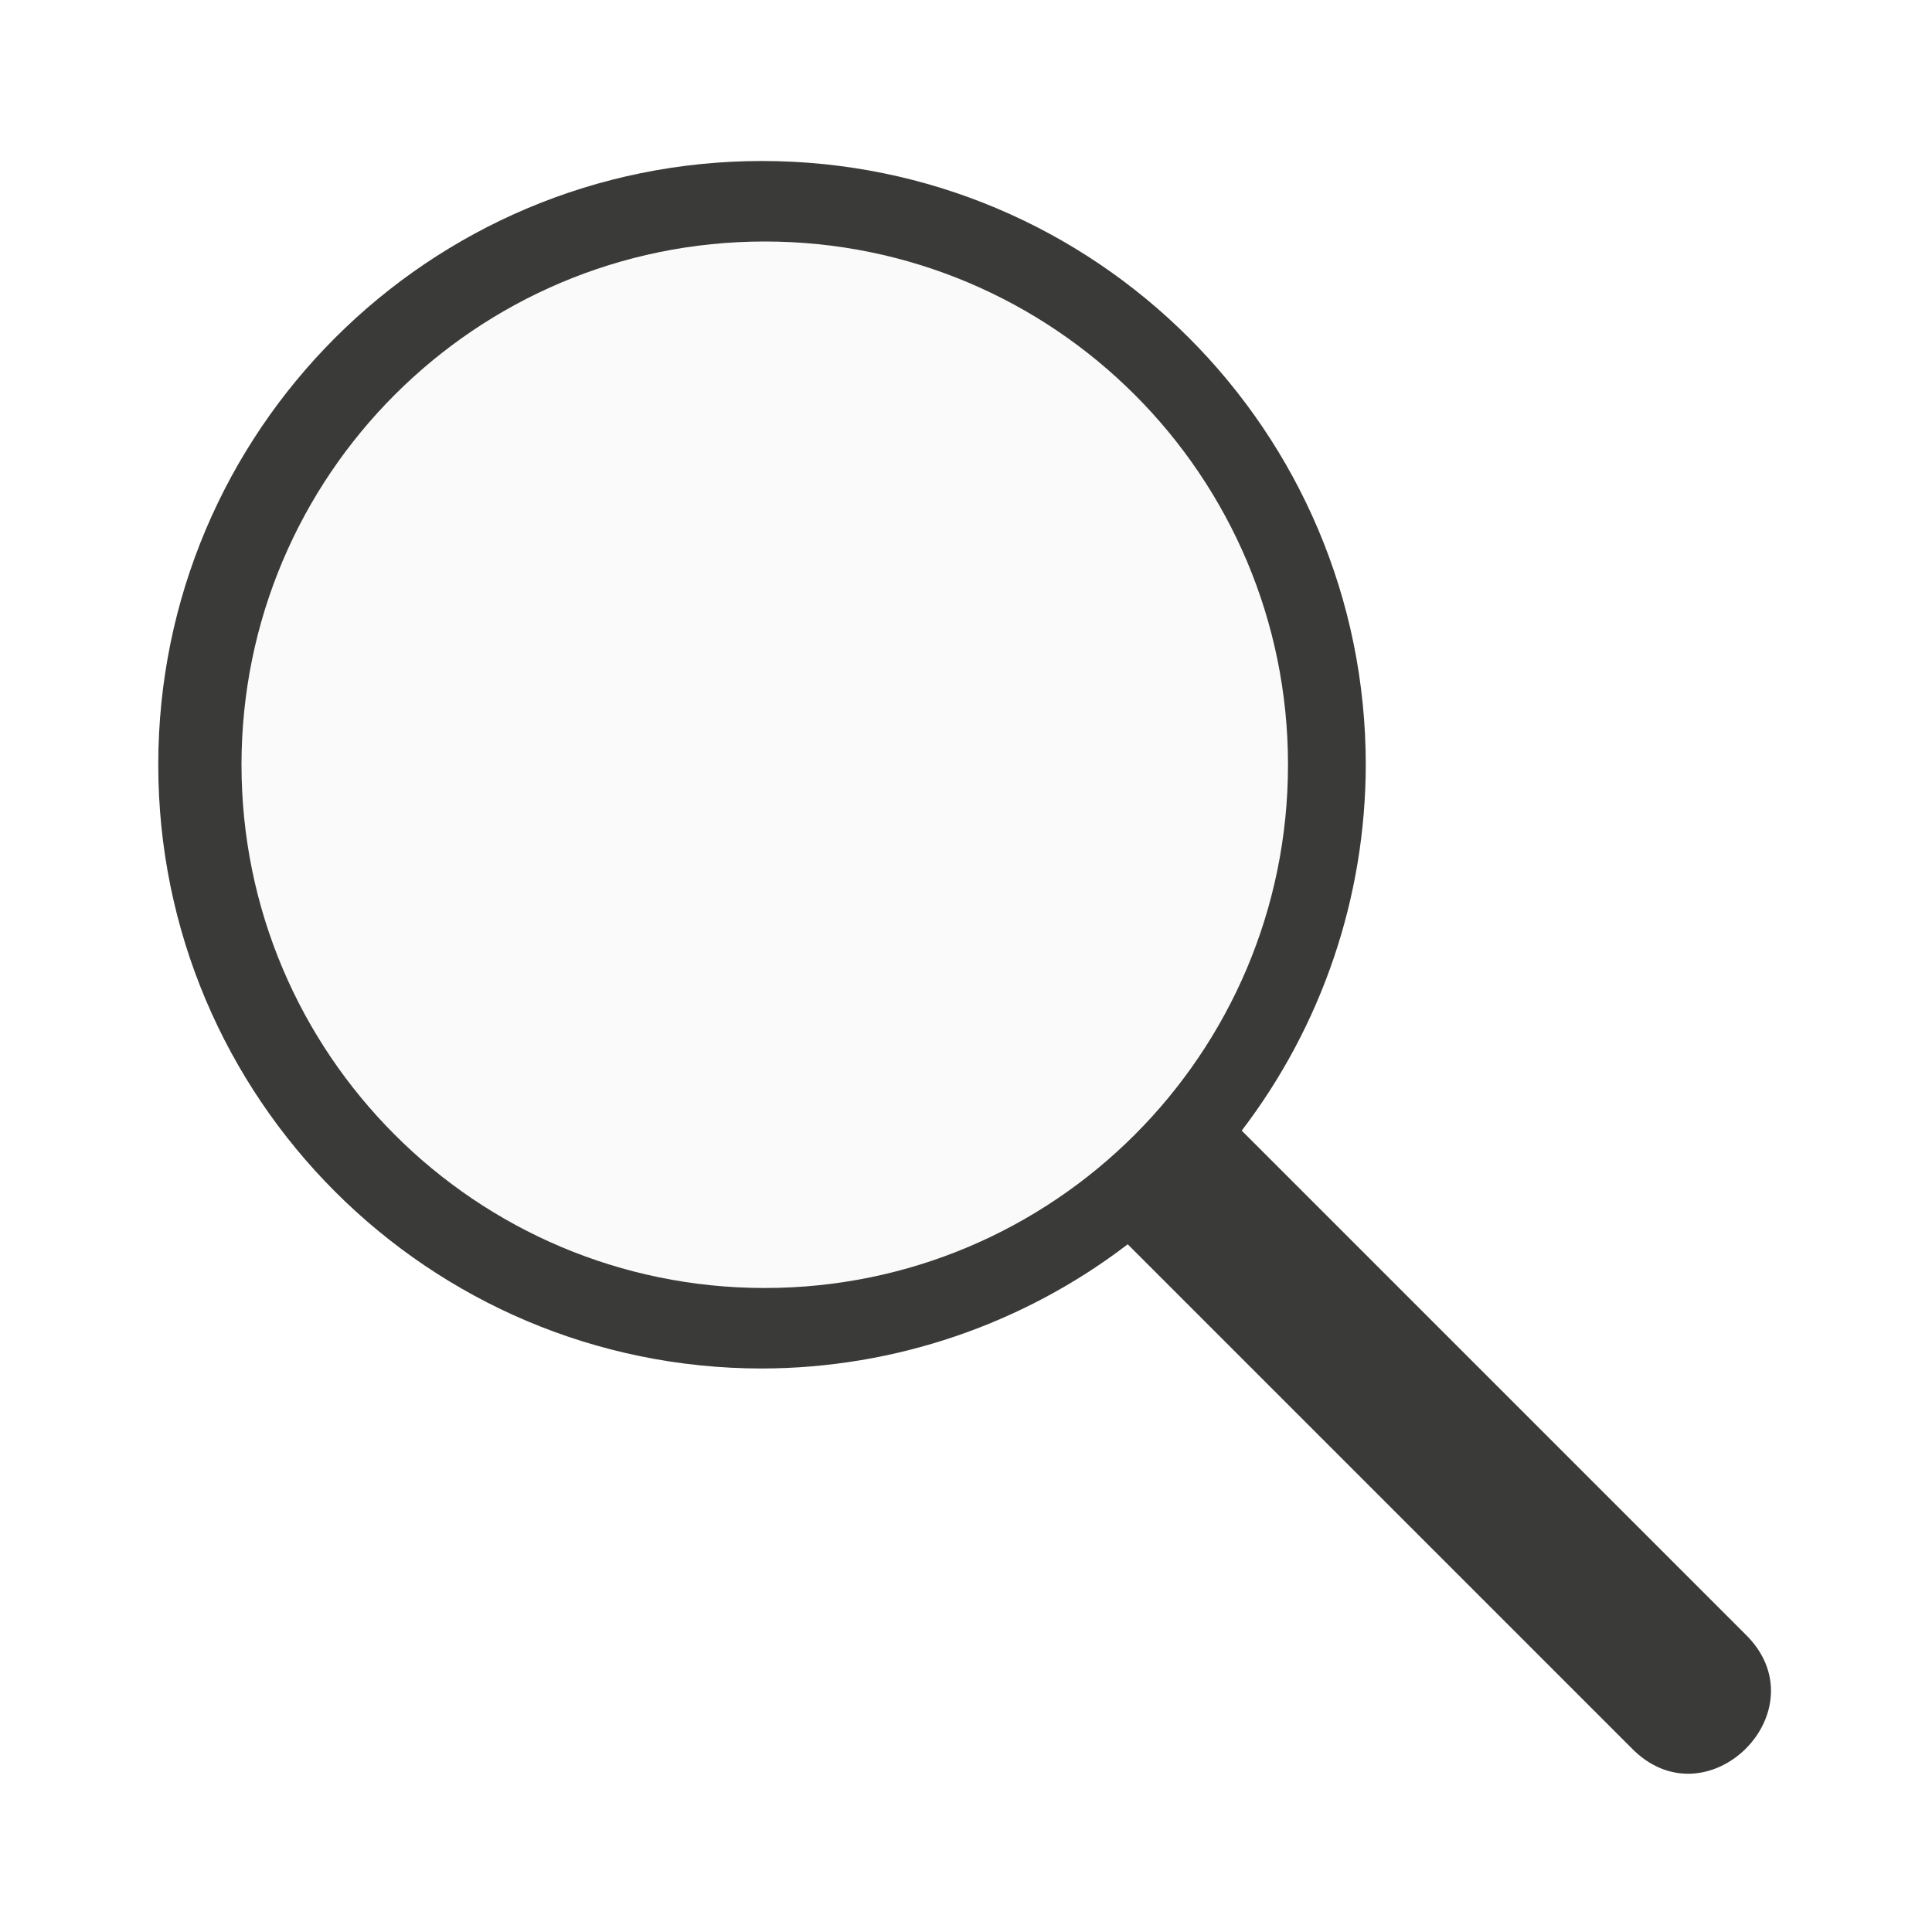
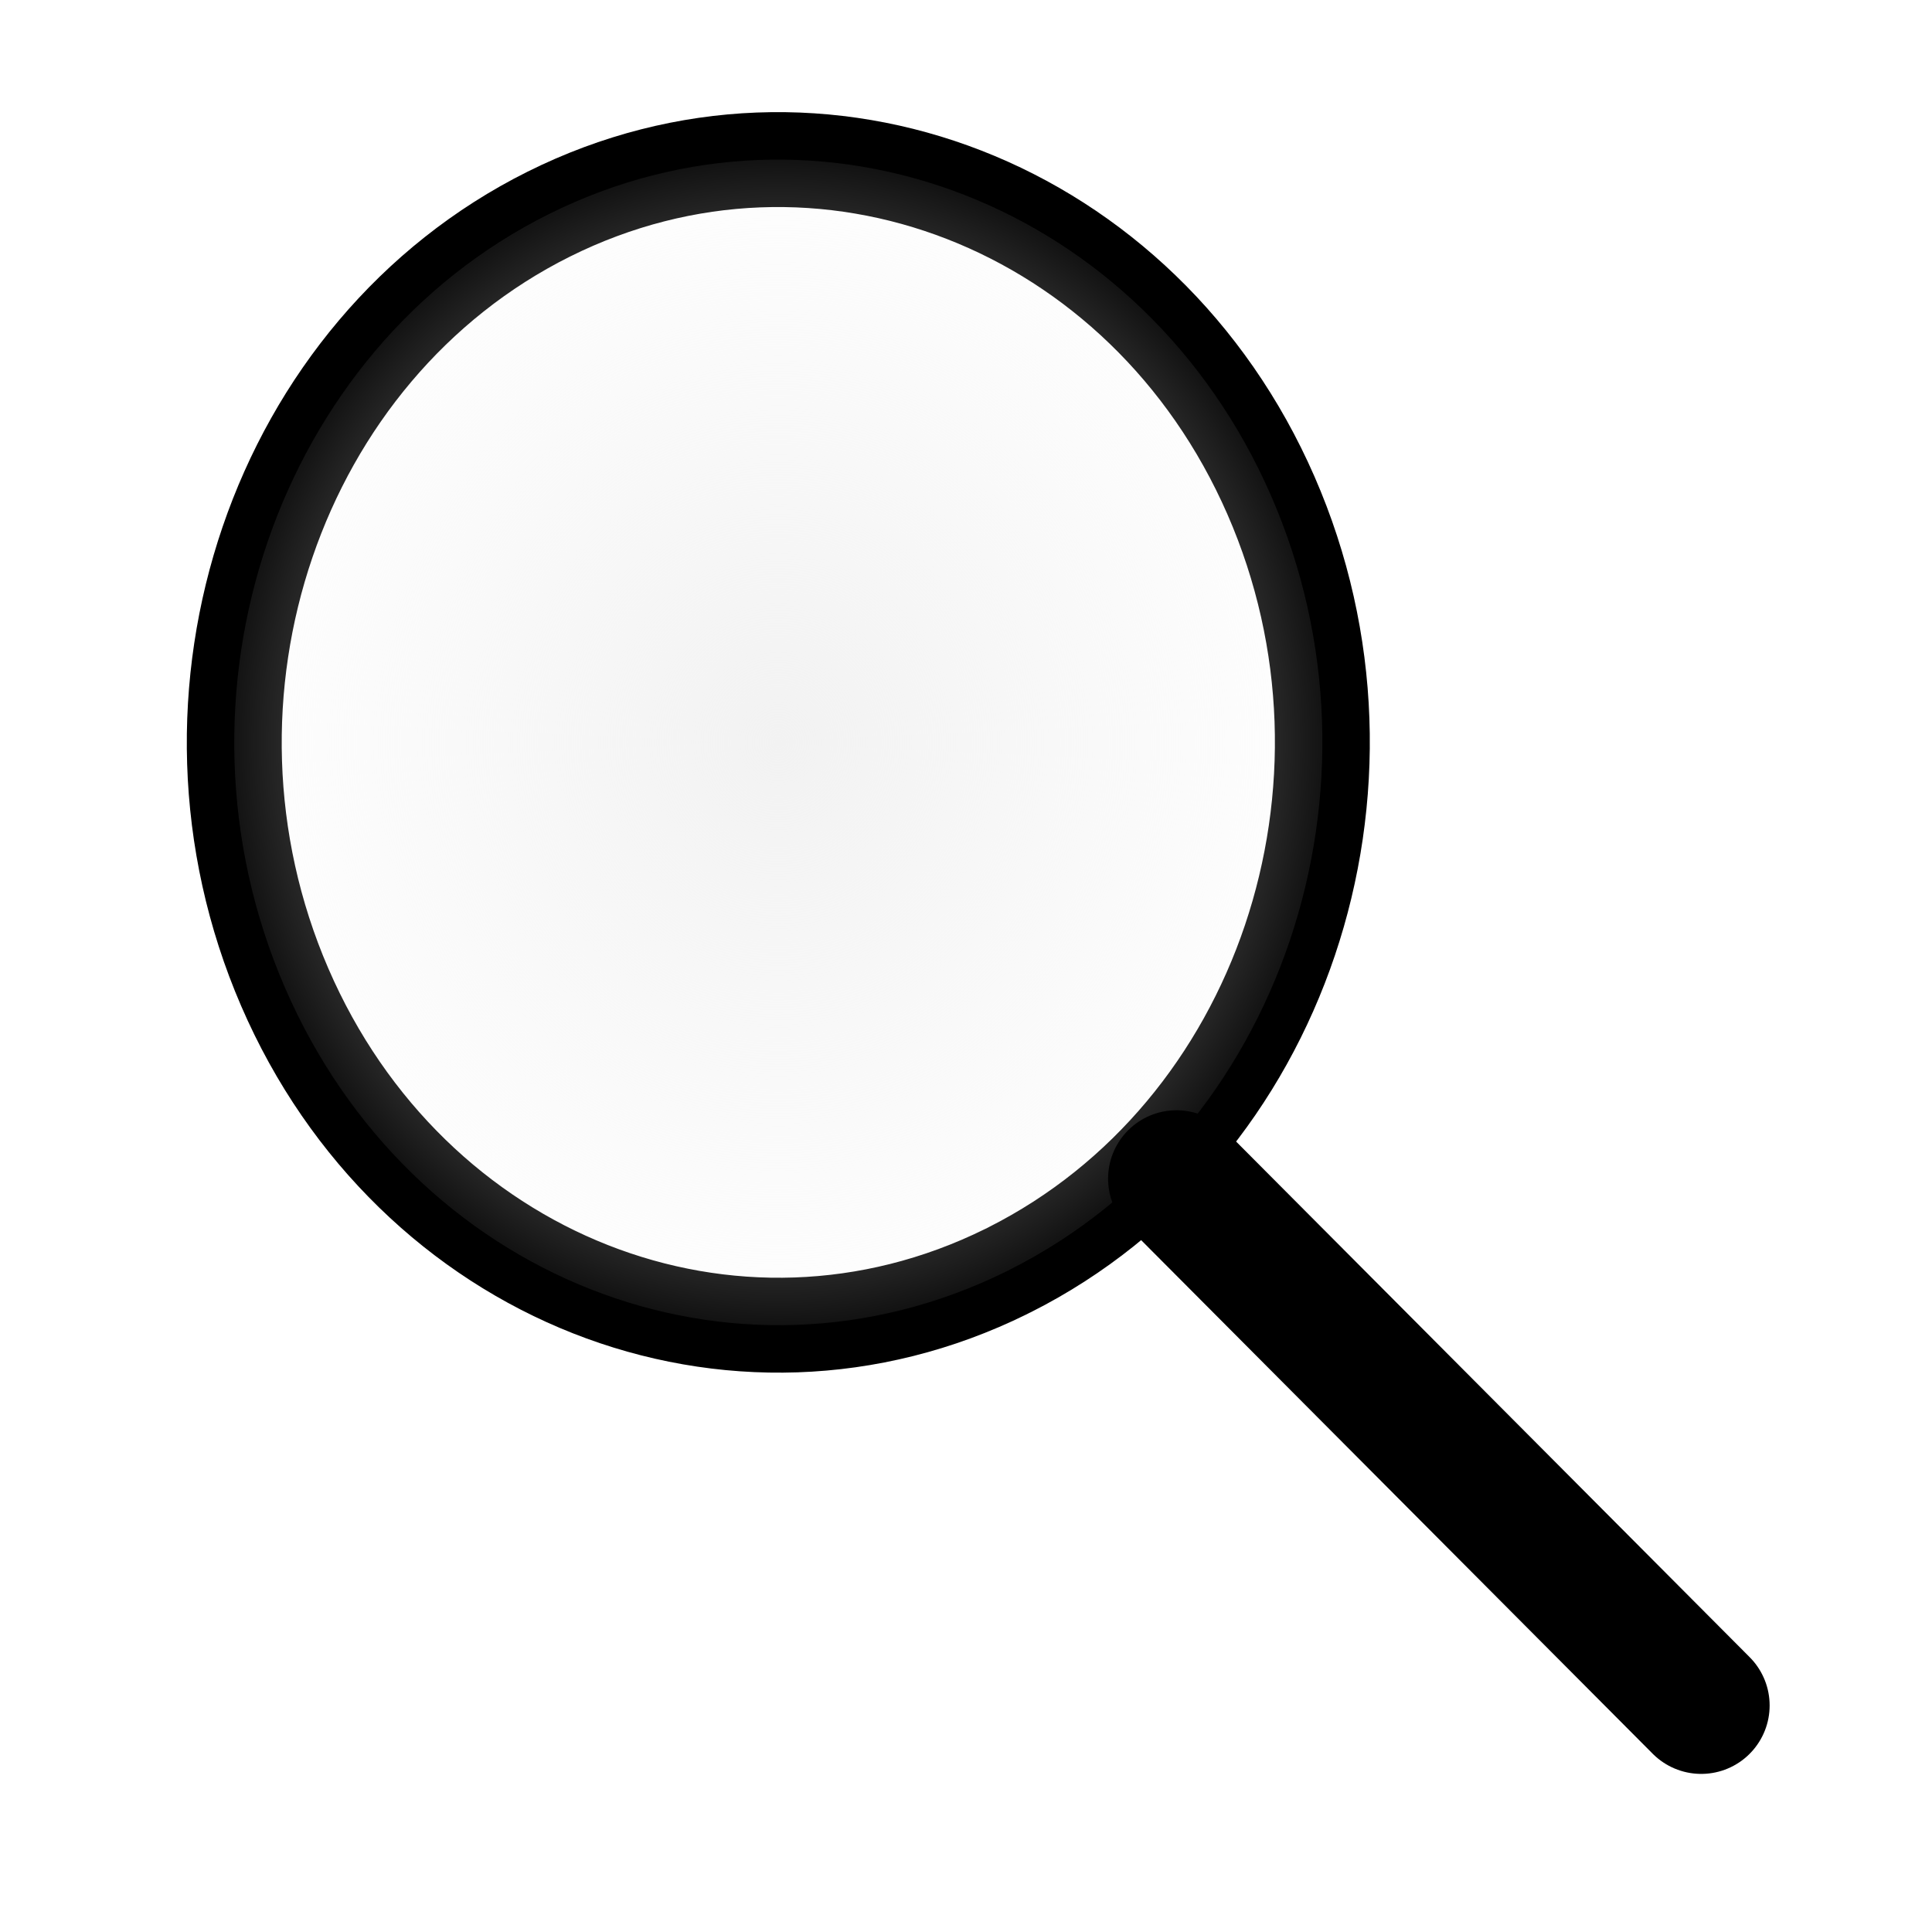
- <svg xmlns="http://www.w3.org/2000/svg" viewBox="0 0 24 24">
-   <path d="m9.466 2a7.5 7.5 0 0 1 7.5 7.5 7.5 7.5 0 0 1 -1.541 4.545l6.248 6.248c.982.943-.472 2.396-1.414 1.414l-6.25-6.25a7.5 7.5 0 0 1 -4.543 1.543 7.5 7.5 0 0 1 -7.5-7.5 7.5 7.5 0 0 1 7.5-7.5z" fill="#3a3a38" />
-   <path d="m16 9.5a6.5 6.5 0 0 1 -6.5 6.5 6.5 6.5 0 0 1 -6.5-6.5 6.5 6.5 0 0 1 6.5-6.5 6.5 6.5 0 0 1 6.5 6.5z" fill="#fafafa" />
+ <svg xmlns="http://www.w3.org/2000/svg" xmlns:xlink="http://www.w3.org/1999/xlink" viewBox="0 0 24 24" version="1.1" id="svg6">
+   <defs id="defs10">
+     <linearGradient id="linearGradient1920">
+       <stop style="stop-color:#f2f2f2;stop-opacity:1;" offset="0" id="stop1916" />
+       <stop style="stop-color:#f2f2f2;stop-opacity:0;" offset="1" id="stop1918" />
+     </linearGradient>
+     <marker style="overflow:visible" id="DiamondL" refX="0.0" refY="0.0" orient="auto">
+       <path transform="scale(0.8)" style="fill-rule:evenodd;fill:context-stroke;stroke:context-stroke;stroke-width:1.0pt" d="M 0,-7.071 L -7.071,0 L 0,7.071 L 7.071,0 L 0,-7.071 z " id="path1389" />
+     </marker>
+     <marker style="overflow:visible;" id="Arrow1Lend" refX="0.0" refY="0.0" orient="auto">
+       <path transform="scale(0.8) rotate(180) translate(12.5,0)" style="fill-rule:evenodd;fill:context-stroke;stroke:context-stroke;stroke-width:1.0pt;" d="M 0.0,0.0 L 5.0,-5.0 L -12.5,0.0 L 5.0,5.0 L 0.0,0.0 z " id="path1313" />
+     </marker>
+     <radialGradient xlink:href="#linearGradient1920" id="radialGradient1924" cx="9.668" cy="9.222" fx="9.668" fy="9.222" r="7.349" gradientTransform="matrix(1,0,0,1.064583,0,-0.5956126)" gradientUnits="userSpaceOnUse" />
+   </defs>
+   <path style="fill-opacity:1;stroke:#000000;stroke-width:1.179;stroke-linecap:round;stroke-linejoin:bevel;paint-order:stroke markers fill;fill:url(#radialGradient1924)" id="path1044" d="M 12.495,15.797 A 6.757,7.238 0 0 1 3.537,12.263 6.757,7.238 0 0 1 6.817,2.66 6.757,7.238 0 0 1 15.788,6.154 6.757,7.238 0 0 1 12.545,15.772" />
+   <path style="fill:none;fill-rule:evenodd;stroke:#000000;stroke-width:1.7;stroke-linecap:round;stroke-linejoin:round;stroke-opacity:1;stroke-miterlimit:4;stroke-dasharray:none" d="m 14.615,14.642 6.518,6.544" id="path1228" />
</svg>
